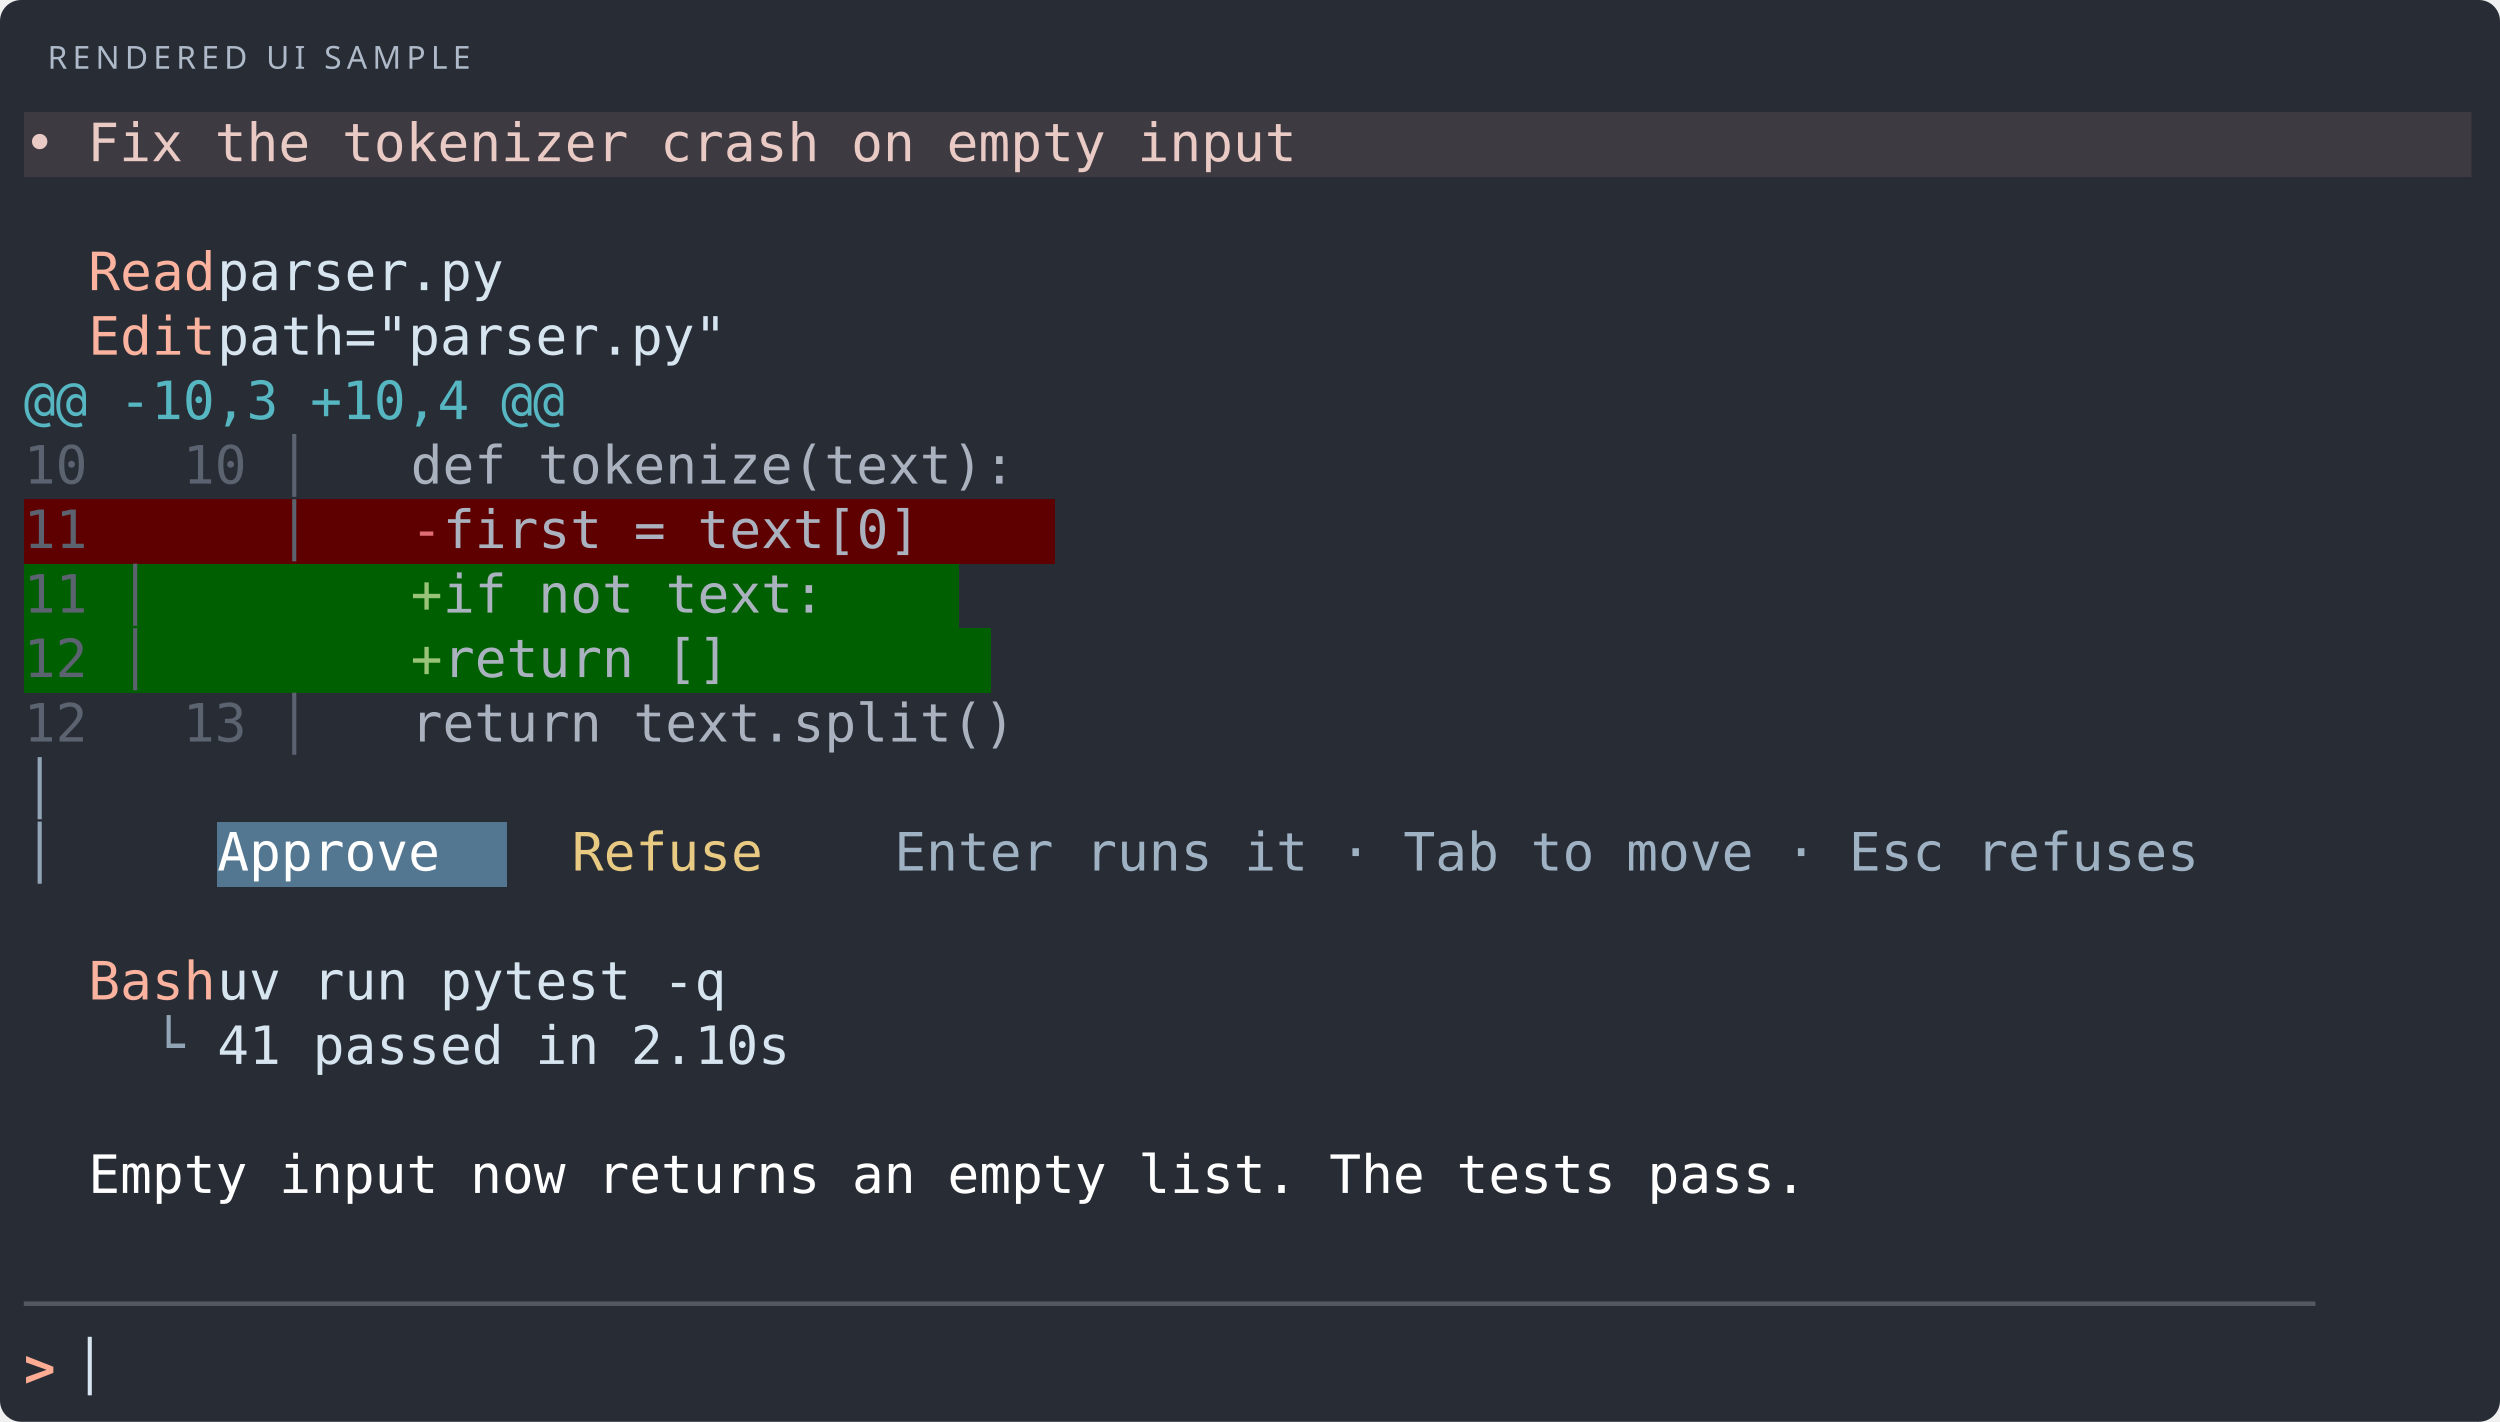
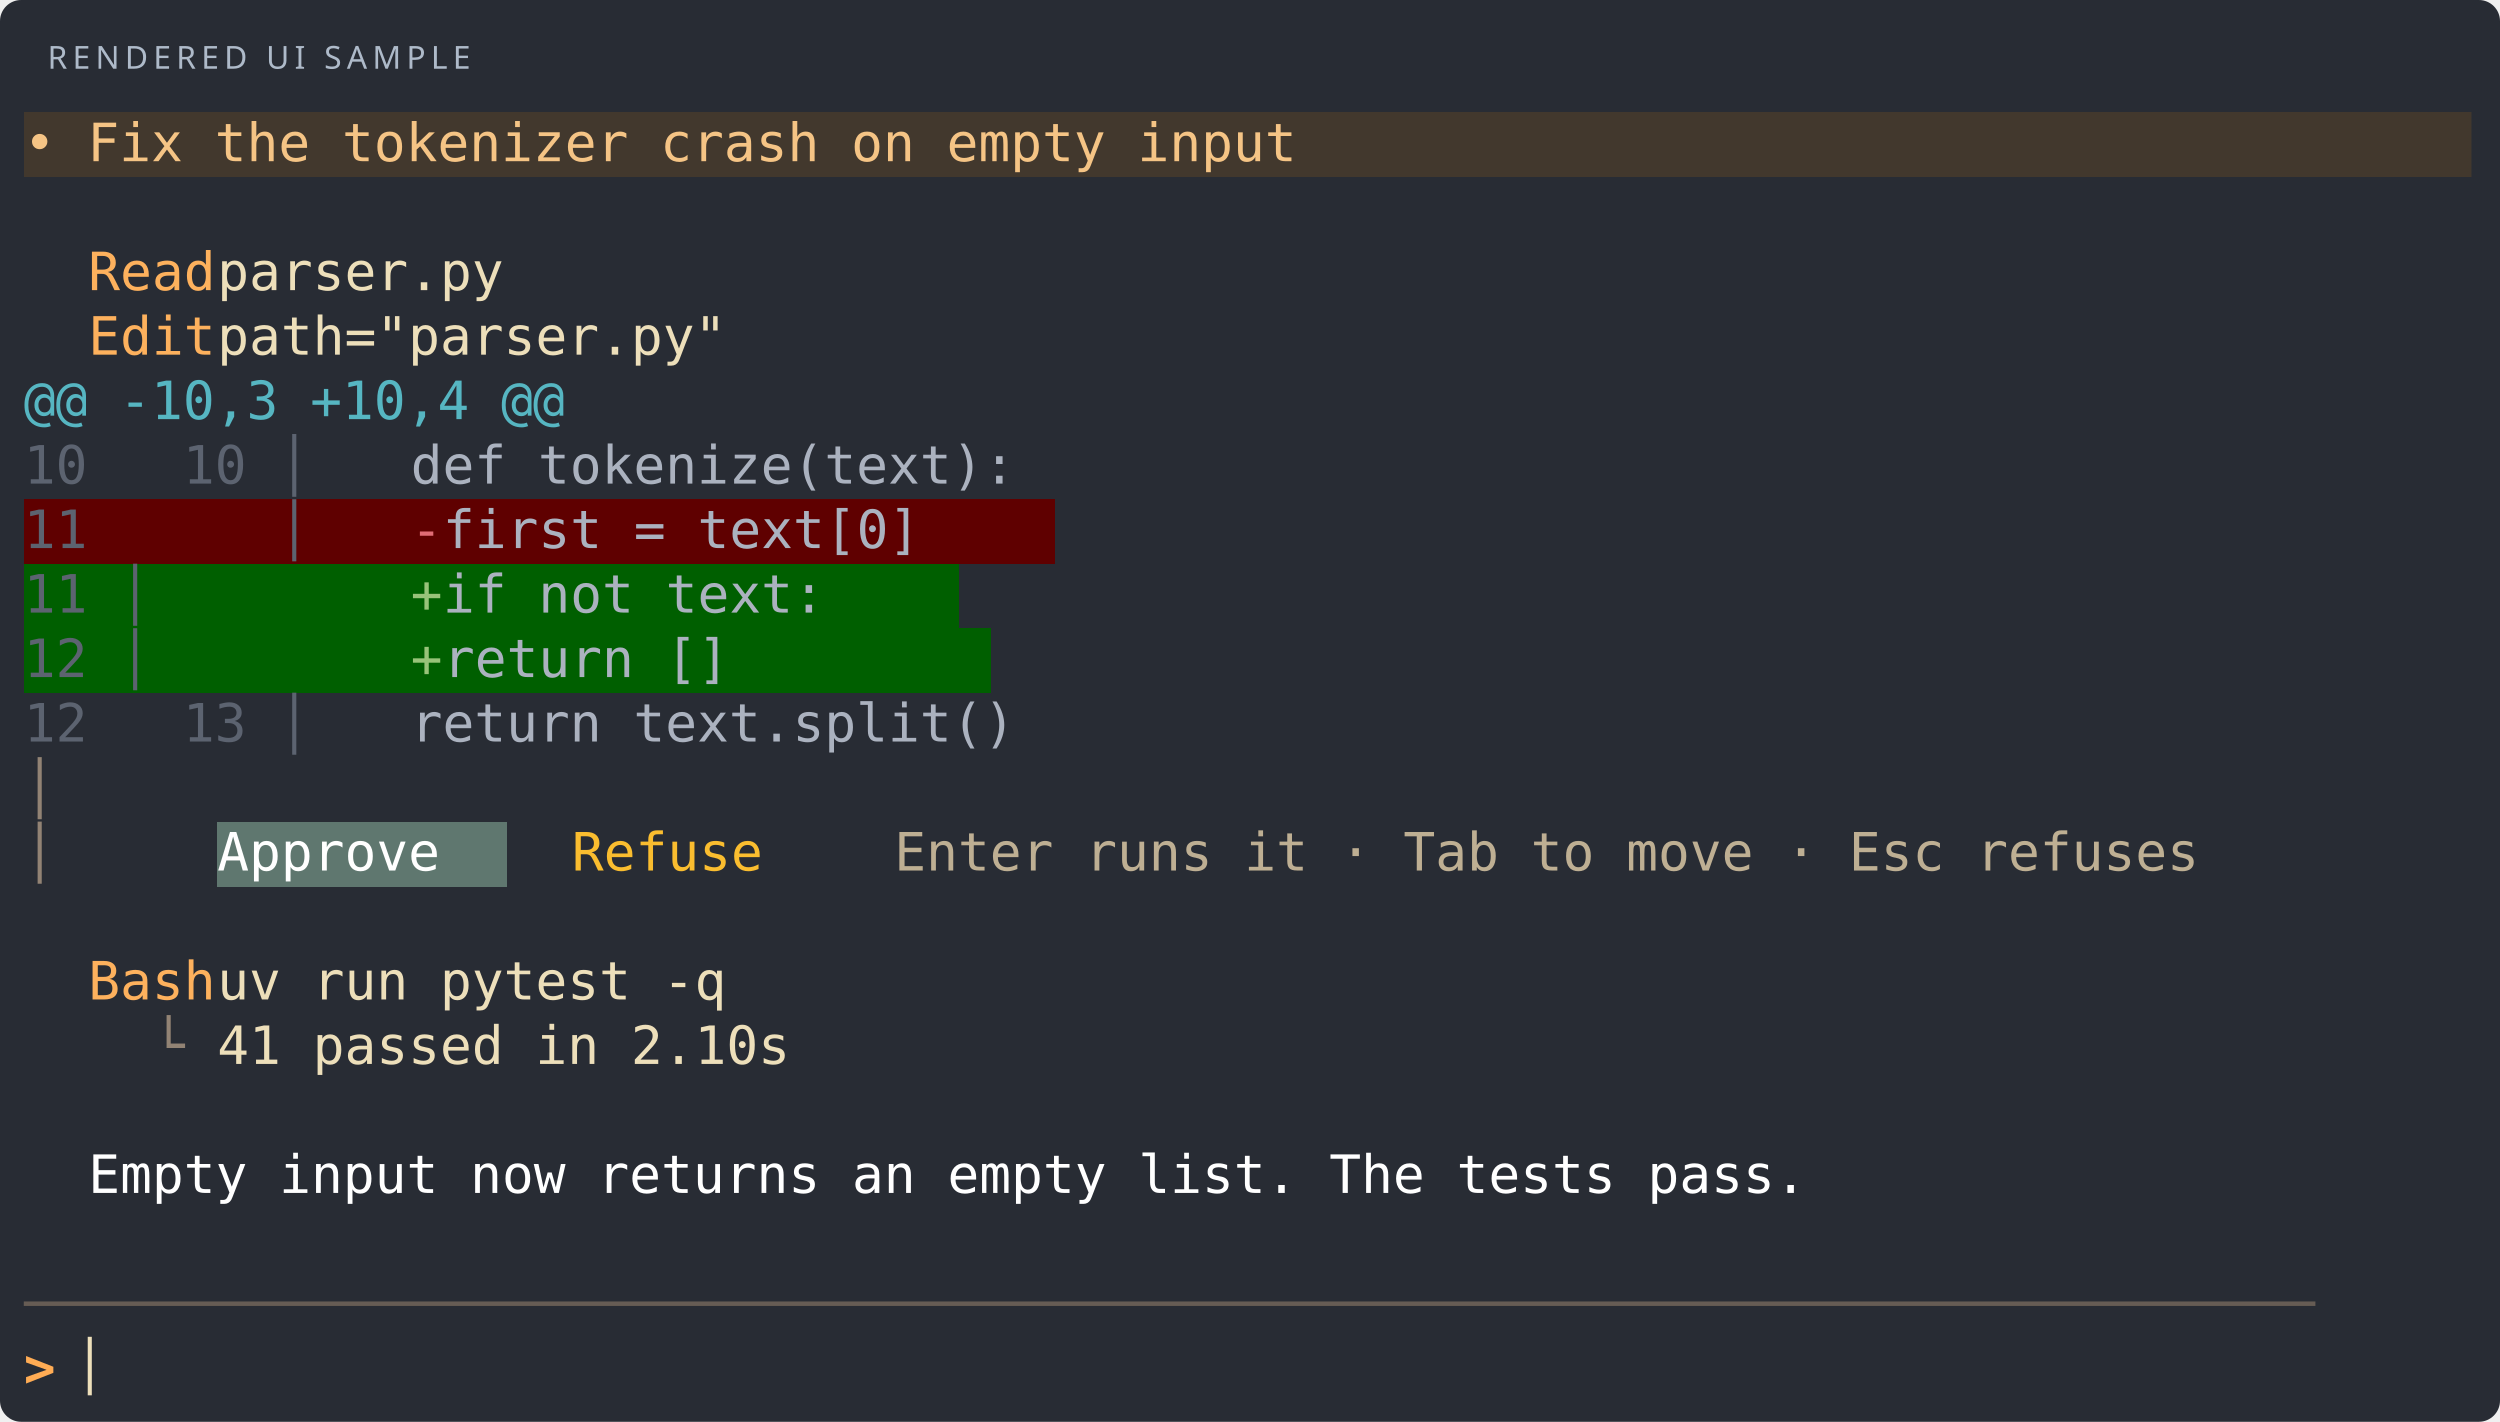
<svg xmlns="http://www.w3.org/2000/svg" viewBox="0 0 946 538.0">
  <style>
.getting-started-turn-matrix {font-family:monospace;font-size:20px;line-height:24.4px}
- .getting-started-turn-r1 { fill: #eacac5 }
+ .getting-started-turn-r1 { fill: #f5c485 }
.getting-started-turn-r2 { fill: #abb2bf }
- .getting-started-turn-r3 { fill: #fbb29e }
- .getting-started-turn-r4 { fill: #d7e5f1 }
+ .getting-started-turn-r3 { fill: #fdb15d }
+ .getting-started-turn-r4 { fill: #eddfba }
.getting-started-turn-r5 { fill: #56b6c2 }
.getting-started-turn-r6 { fill: #5c6370 }
.getting-started-turn-r7 { fill: #e06c75 }
.getting-started-turn-r8 { fill: #98c379 }
- .getting-started-turn-r9 { fill: #91a5b7 }
+ .getting-started-turn-r9 { fill: #928374 }
.getting-started-turn-r10 { fill: #ffffff }
- .getting-started-turn-r11 { fill: #e8ca83 }
- .getting-started-turn-r12 { fill: #9fb2c3 }
- .getting-started-turn-r13 { fill: #545963 }
- .getting-started-turn-r14 { fill: #ffac95;font-weight: bold }
+ .getting-started-turn-r11 { fill: #fabd2f }
+ .getting-started-turn-r12 { fill: #beaf93 }
+ .getting-started-turn-r13 { fill: #665c54 }
+ .getting-started-turn-r14 { fill: #ffac54;font-weight: bold }
</style>
  <defs>
    <clipPath id="getting-started-turn-clip-terminal">
      <rect width="926.2" height="487.0" />
    </clipPath>
    <clipPath id="getting-started-turn-line-0">
      <rect x="0" y="1.5" width="927.2" height="24.65" />
    </clipPath>
    <clipPath id="getting-started-turn-line-1">
      <rect x="0" y="25.9" width="927.2" height="24.65" />
    </clipPath>
    <clipPath id="getting-started-turn-line-2">
      <rect x="0" y="50.3" width="927.2" height="24.65" />
    </clipPath>
    <clipPath id="getting-started-turn-line-3">
      <rect x="0" y="74.7" width="927.2" height="24.65" />
    </clipPath>
    <clipPath id="getting-started-turn-line-4">
      <rect x="0" y="99.1" width="927.2" height="24.65" />
    </clipPath>
    <clipPath id="getting-started-turn-line-5">
      <rect x="0" y="123.5" width="927.2" height="24.65" />
    </clipPath>
    <clipPath id="getting-started-turn-line-6">
      <rect x="0" y="147.9" width="927.2" height="24.65" />
    </clipPath>
    <clipPath id="getting-started-turn-line-7">
      <rect x="0" y="172.3" width="927.2" height="24.65" />
    </clipPath>
    <clipPath id="getting-started-turn-line-8">
      <rect x="0" y="196.7" width="927.2" height="24.65" />
    </clipPath>
    <clipPath id="getting-started-turn-line-9">
      <rect x="0" y="221.1" width="927.2" height="24.65" />
    </clipPath>
    <clipPath id="getting-started-turn-line-10">
      <rect x="0" y="245.5" width="927.2" height="24.65" />
    </clipPath>
    <clipPath id="getting-started-turn-line-11">
      <rect x="0" y="269.9" width="927.2" height="24.65" />
    </clipPath>
    <clipPath id="getting-started-turn-line-12">
      <rect x="0" y="294.3" width="927.2" height="24.65" />
    </clipPath>
    <clipPath id="getting-started-turn-line-13">
      <rect x="0" y="318.7" width="927.2" height="24.65" />
    </clipPath>
    <clipPath id="getting-started-turn-line-14">
      <rect x="0" y="343.1" width="927.2" height="24.65" />
    </clipPath>
    <clipPath id="getting-started-turn-line-15">
      <rect x="0" y="367.5" width="927.2" height="24.65" />
    </clipPath>
    <clipPath id="getting-started-turn-line-16">
      <rect x="0" y="391.9" width="927.2" height="24.65" />
    </clipPath>
    <clipPath id="getting-started-turn-line-17">
      <rect x="0" y="416.3" width="927.2" height="24.65" />
    </clipPath>
    <clipPath id="getting-started-turn-line-18">
      <rect x="0" y="440.7" width="927.2" height="24.65" />
    </clipPath>
  </defs>
  <rect width="946" height="538.0" rx="8" fill="#282c34" />
  <text x="18" y="26" fill="#aebac9" font-family="sans-serif" font-size="12" letter-spacing="2">RENDERED UI SAMPLE</text>
  <g transform="translate(9, 41)" clip-path="url(#getting-started-turn-clip-terminal)">
-     <rect fill="#3e3a41" x="0" y="1.5" width="488" height="24.65" shape-rendering="crispEdges" />
-     <rect fill="#3e3a41" x="488" y="1.5" width="439.2" height="24.65" shape-rendering="crispEdges" />
+     <rect fill="#42382d" x="0" y="1.5" width="488" height="24.65" shape-rendering="crispEdges" />
+     <rect fill="#42382d" x="488" y="1.5" width="439.2" height="24.65" shape-rendering="crispEdges" />
    <rect fill="#5f0000" x="0" y="147.9" width="146.4" height="24.65" shape-rendering="crispEdges" />
    <rect fill="#5f0000" x="146.4" y="147.9" width="12.2" height="24.65" shape-rendering="crispEdges" />
    <rect fill="#5f0000" x="158.6" y="147.9" width="231.8" height="24.65" shape-rendering="crispEdges" />
    <rect fill="#005f00" x="0" y="172.3" width="146.4" height="24.65" shape-rendering="crispEdges" />
    <rect fill="#005f00" x="146.4" y="172.3" width="12.2" height="24.65" shape-rendering="crispEdges" />
    <rect fill="#005f00" x="158.6" y="172.3" width="195.2" height="24.65" shape-rendering="crispEdges" />
    <rect fill="#005f00" x="0" y="196.7" width="146.4" height="24.65" shape-rendering="crispEdges" />
    <rect fill="#005f00" x="146.4" y="196.7" width="12.2" height="24.65" shape-rendering="crispEdges" />
    <rect fill="#005f00" x="158.6" y="196.7" width="207.4" height="24.65" shape-rendering="crispEdges" />
-     <rect fill="#537691" x="73.2" y="269.9" width="109.8" height="24.65" shape-rendering="crispEdges" />
+     <rect fill="#5f776f" x="73.2" y="269.9" width="109.8" height="24.65" shape-rendering="crispEdges" />
    <g class="getting-started-turn-matrix">
      <text class="getting-started-turn-r1" x="0" y="20" textLength="488" clip-path="url(#getting-started-turn-line-0)">• Fix the tokenizer crash on empty input</text>
      <text class="getting-started-turn-r2" x="927.2" y="20" textLength="12.2" clip-path="url(#getting-started-turn-line-0)">
</text>
      <text class="getting-started-turn-r2" x="927.2" y="44.4" textLength="12.2" clip-path="url(#getting-started-turn-line-1)">
</text>
      <text class="getting-started-turn-r3" x="24.4" y="68.8" textLength="48.8" clip-path="url(#getting-started-turn-line-2)">Read</text>
      <text class="getting-started-turn-r4" x="73.2" y="68.8" textLength="134.2" clip-path="url(#getting-started-turn-line-2)">  parser.py</text>
      <text class="getting-started-turn-r2" x="927.2" y="68.8" textLength="12.2" clip-path="url(#getting-started-turn-line-2)">
</text>
      <text class="getting-started-turn-r3" x="24.4" y="93.2" textLength="48.8" clip-path="url(#getting-started-turn-line-3)">Edit</text>
      <text class="getting-started-turn-r4" x="73.2" y="93.2" textLength="219.6" clip-path="url(#getting-started-turn-line-3)">  path="parser.py"</text>
      <text class="getting-started-turn-r2" x="927.2" y="93.2" textLength="12.2" clip-path="url(#getting-started-turn-line-3)">
</text>
      <text class="getting-started-turn-r5" x="0" y="117.6" textLength="207.4" clip-path="url(#getting-started-turn-line-4)">@@ -10,3 +10,4 @@</text>
      <text class="getting-started-turn-r2" x="927.2" y="117.6" textLength="12.2" clip-path="url(#getting-started-turn-line-4)">
</text>
      <text class="getting-started-turn-r6" x="0" y="142" textLength="146.4" clip-path="url(#getting-started-turn-line-5)">  10   10 │ </text>
      <text class="getting-started-turn-r2" x="146.4" y="142" textLength="244" clip-path="url(#getting-started-turn-line-5)"> def tokenize(text):</text>
      <text class="getting-started-turn-r2" x="927.2" y="142" textLength="12.2" clip-path="url(#getting-started-turn-line-5)">
</text>
      <text class="getting-started-turn-r6" x="0" y="166.4" textLength="146.4" clip-path="url(#getting-started-turn-line-6)">  11      │ </text>
      <text class="getting-started-turn-r7" x="146.4" y="166.4" textLength="12.2" clip-path="url(#getting-started-turn-line-6)">-</text>
      <text class="getting-started-turn-r2" x="158.6" y="166.4" textLength="231.8" clip-path="url(#getting-started-turn-line-6)">    first = text[0]</text>
      <text class="getting-started-turn-r2" x="927.2" y="166.4" textLength="12.2" clip-path="url(#getting-started-turn-line-6)">
</text>
      <text class="getting-started-turn-r6" x="0" y="190.8" textLength="146.4" clip-path="url(#getting-started-turn-line-7)">       11 │ </text>
      <text class="getting-started-turn-r8" x="146.4" y="190.8" textLength="12.2" clip-path="url(#getting-started-turn-line-7)">+</text>
      <text class="getting-started-turn-r2" x="158.6" y="190.8" textLength="195.2" clip-path="url(#getting-started-turn-line-7)">    if not text:</text>
      <text class="getting-started-turn-r2" x="927.2" y="190.8" textLength="12.2" clip-path="url(#getting-started-turn-line-7)">
</text>
      <text class="getting-started-turn-r6" x="0" y="215.2" textLength="146.4" clip-path="url(#getting-started-turn-line-8)">       12 │ </text>
      <text class="getting-started-turn-r8" x="146.4" y="215.2" textLength="12.2" clip-path="url(#getting-started-turn-line-8)">+</text>
      <text class="getting-started-turn-r2" x="158.6" y="215.2" textLength="207.4" clip-path="url(#getting-started-turn-line-8)">        return []</text>
      <text class="getting-started-turn-r2" x="927.2" y="215.2" textLength="12.2" clip-path="url(#getting-started-turn-line-8)">
</text>
      <text class="getting-started-turn-r6" x="0" y="239.6" textLength="146.4" clip-path="url(#getting-started-turn-line-9)">  12   13 │ </text>
      <text class="getting-started-turn-r2" x="146.4" y="239.6" textLength="292.8" clip-path="url(#getting-started-turn-line-9)">     return text.split()</text>
      <text class="getting-started-turn-r2" x="927.2" y="239.6" textLength="12.2" clip-path="url(#getting-started-turn-line-9)">
</text>
      <text class="getting-started-turn-r9" x="0" y="264" textLength="61" clip-path="url(#getting-started-turn-line-10)">    │</text>
      <text class="getting-started-turn-r2" x="927.2" y="264" textLength="12.2" clip-path="url(#getting-started-turn-line-10)">
</text>
      <text class="getting-started-turn-r9" x="0" y="288.4" textLength="73.2" clip-path="url(#getting-started-turn-line-11)">    │ </text>
      <text class="getting-started-turn-r10" x="73.2" y="288.4" textLength="109.8" clip-path="url(#getting-started-turn-line-11)"> Approve </text>
      <text class="getting-started-turn-r11" x="207.4" y="288.4" textLength="97.6" clip-path="url(#getting-started-turn-line-11)"> Refuse </text>
      <text class="getting-started-turn-r12" x="329.4" y="288.4" textLength="524.6" clip-path="url(#getting-started-turn-line-11)">  Enter runs it · Tab to move · Esc refuses</text>
      <text class="getting-started-turn-r2" x="927.2" y="288.4" textLength="12.2" clip-path="url(#getting-started-turn-line-11)">
</text>
      <text class="getting-started-turn-r2" x="927.2" y="312.8" textLength="12.2" clip-path="url(#getting-started-turn-line-12)">
</text>
      <text class="getting-started-turn-r3" x="24.4" y="337.2" textLength="48.8" clip-path="url(#getting-started-turn-line-13)">Bash</text>
      <text class="getting-started-turn-r4" x="73.2" y="337.2" textLength="219.6" clip-path="url(#getting-started-turn-line-13)">  uv run pytest -q</text>
      <text class="getting-started-turn-r2" x="927.2" y="337.2" textLength="12.2" clip-path="url(#getting-started-turn-line-13)">
</text>
      <text class="getting-started-turn-r9" x="48.8" y="361.6" textLength="24.4" clip-path="url(#getting-started-turn-line-14)">└ </text>
      <text class="getting-started-turn-r4" x="73.2" y="361.6" textLength="219.6" clip-path="url(#getting-started-turn-line-14)">41 passed in 2.10s</text>
      <text class="getting-started-turn-r2" x="927.2" y="361.6" textLength="12.2" clip-path="url(#getting-started-turn-line-14)">
</text>
      <text class="getting-started-turn-r2" x="927.2" y="386" textLength="12.2" clip-path="url(#getting-started-turn-line-15)">
</text>
      <text class="getting-started-turn-r10" x="24.4" y="410.4" textLength="658.8" clip-path="url(#getting-started-turn-line-16)">Empty input now returns an empty list. The tests pass.</text>
      <text class="getting-started-turn-r2" x="927.2" y="410.4" textLength="12.2" clip-path="url(#getting-started-turn-line-16)">
</text>
      <text class="getting-started-turn-r2" x="927.2" y="434.8" textLength="12.2" clip-path="url(#getting-started-turn-line-17)">
</text>
      <text class="getting-started-turn-r13" x="0" y="459.2" textLength="878.4" clip-path="url(#getting-started-turn-line-18)">────────────────────────────────────────────────────────────────────────</text>
      <text class="getting-started-turn-r2" x="927.2" y="459.2" textLength="12.2" clip-path="url(#getting-started-turn-line-18)">
</text>
      <text class="getting-started-turn-r14" x="0" y="483.6" textLength="24.4" clip-path="url(#getting-started-turn-line-19)">&gt; </text>
      <text class="getting-started-turn-r4" x="24.4" y="483.6" textLength="12.2" clip-path="url(#getting-started-turn-line-19)">▏</text>
      <text class="getting-started-turn-r2" x="927.2" y="483.6" textLength="12.2" clip-path="url(#getting-started-turn-line-19)">
</text>
    </g>
  </g>
</svg>
